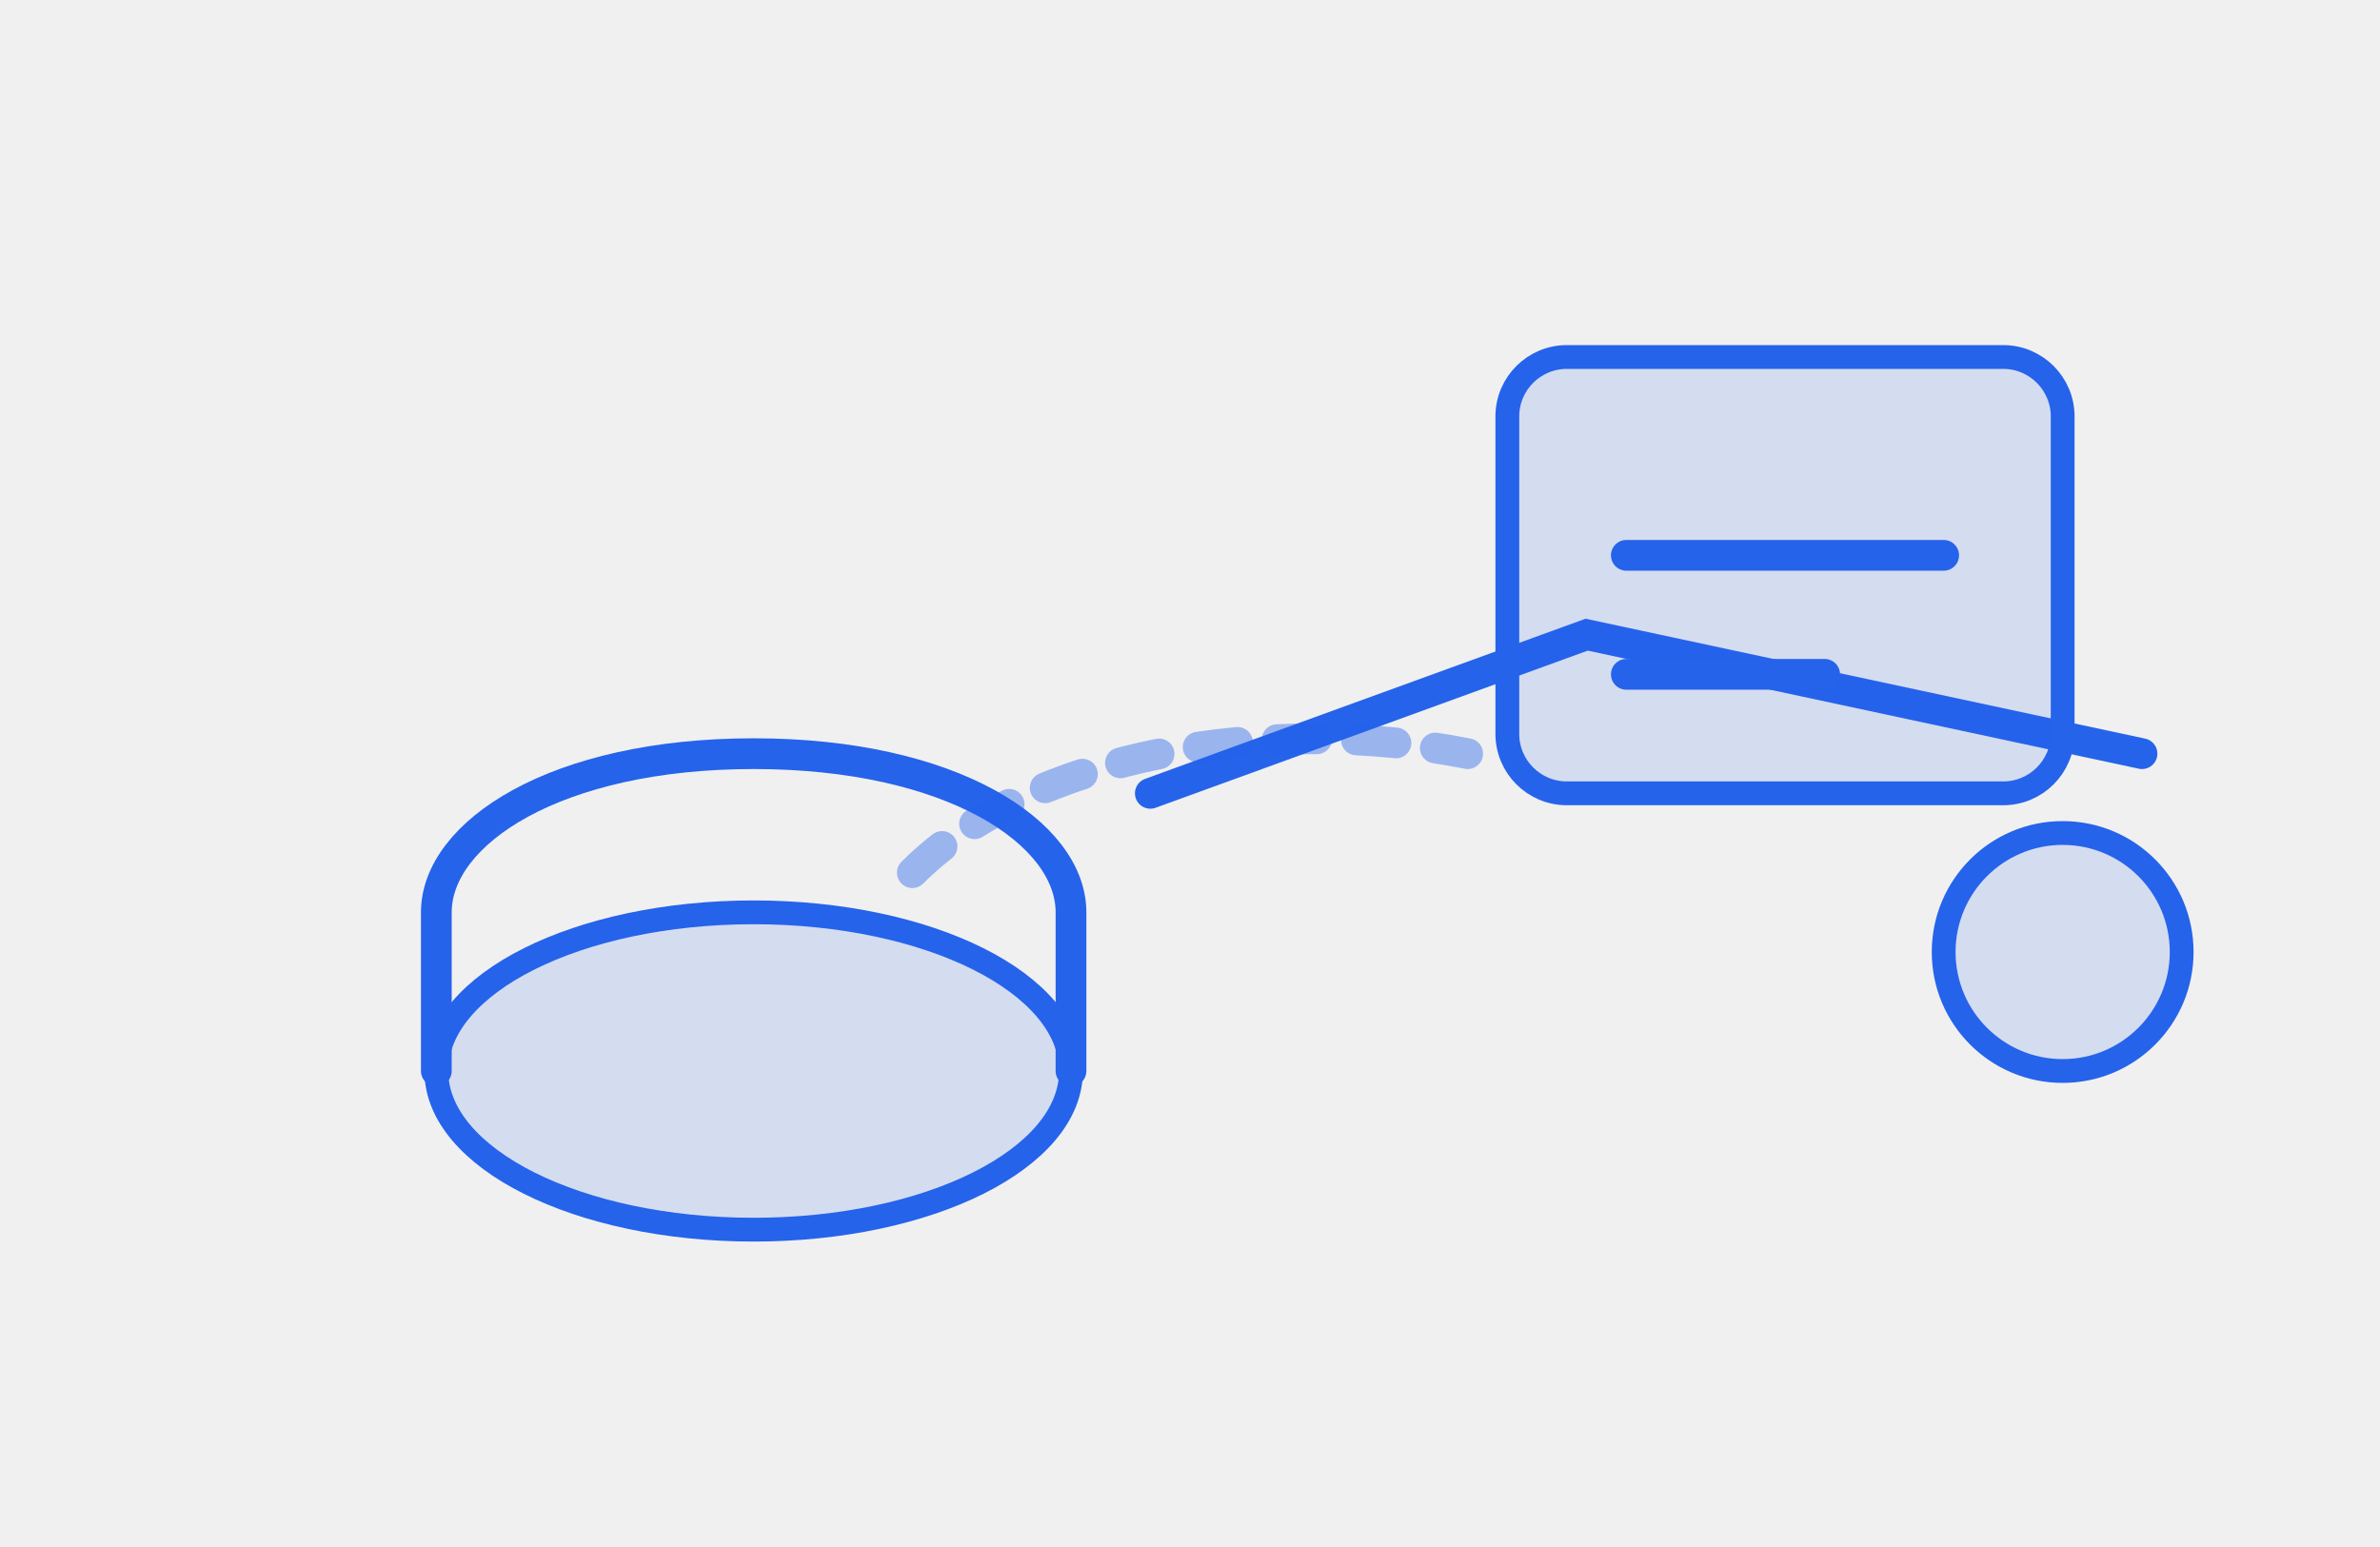
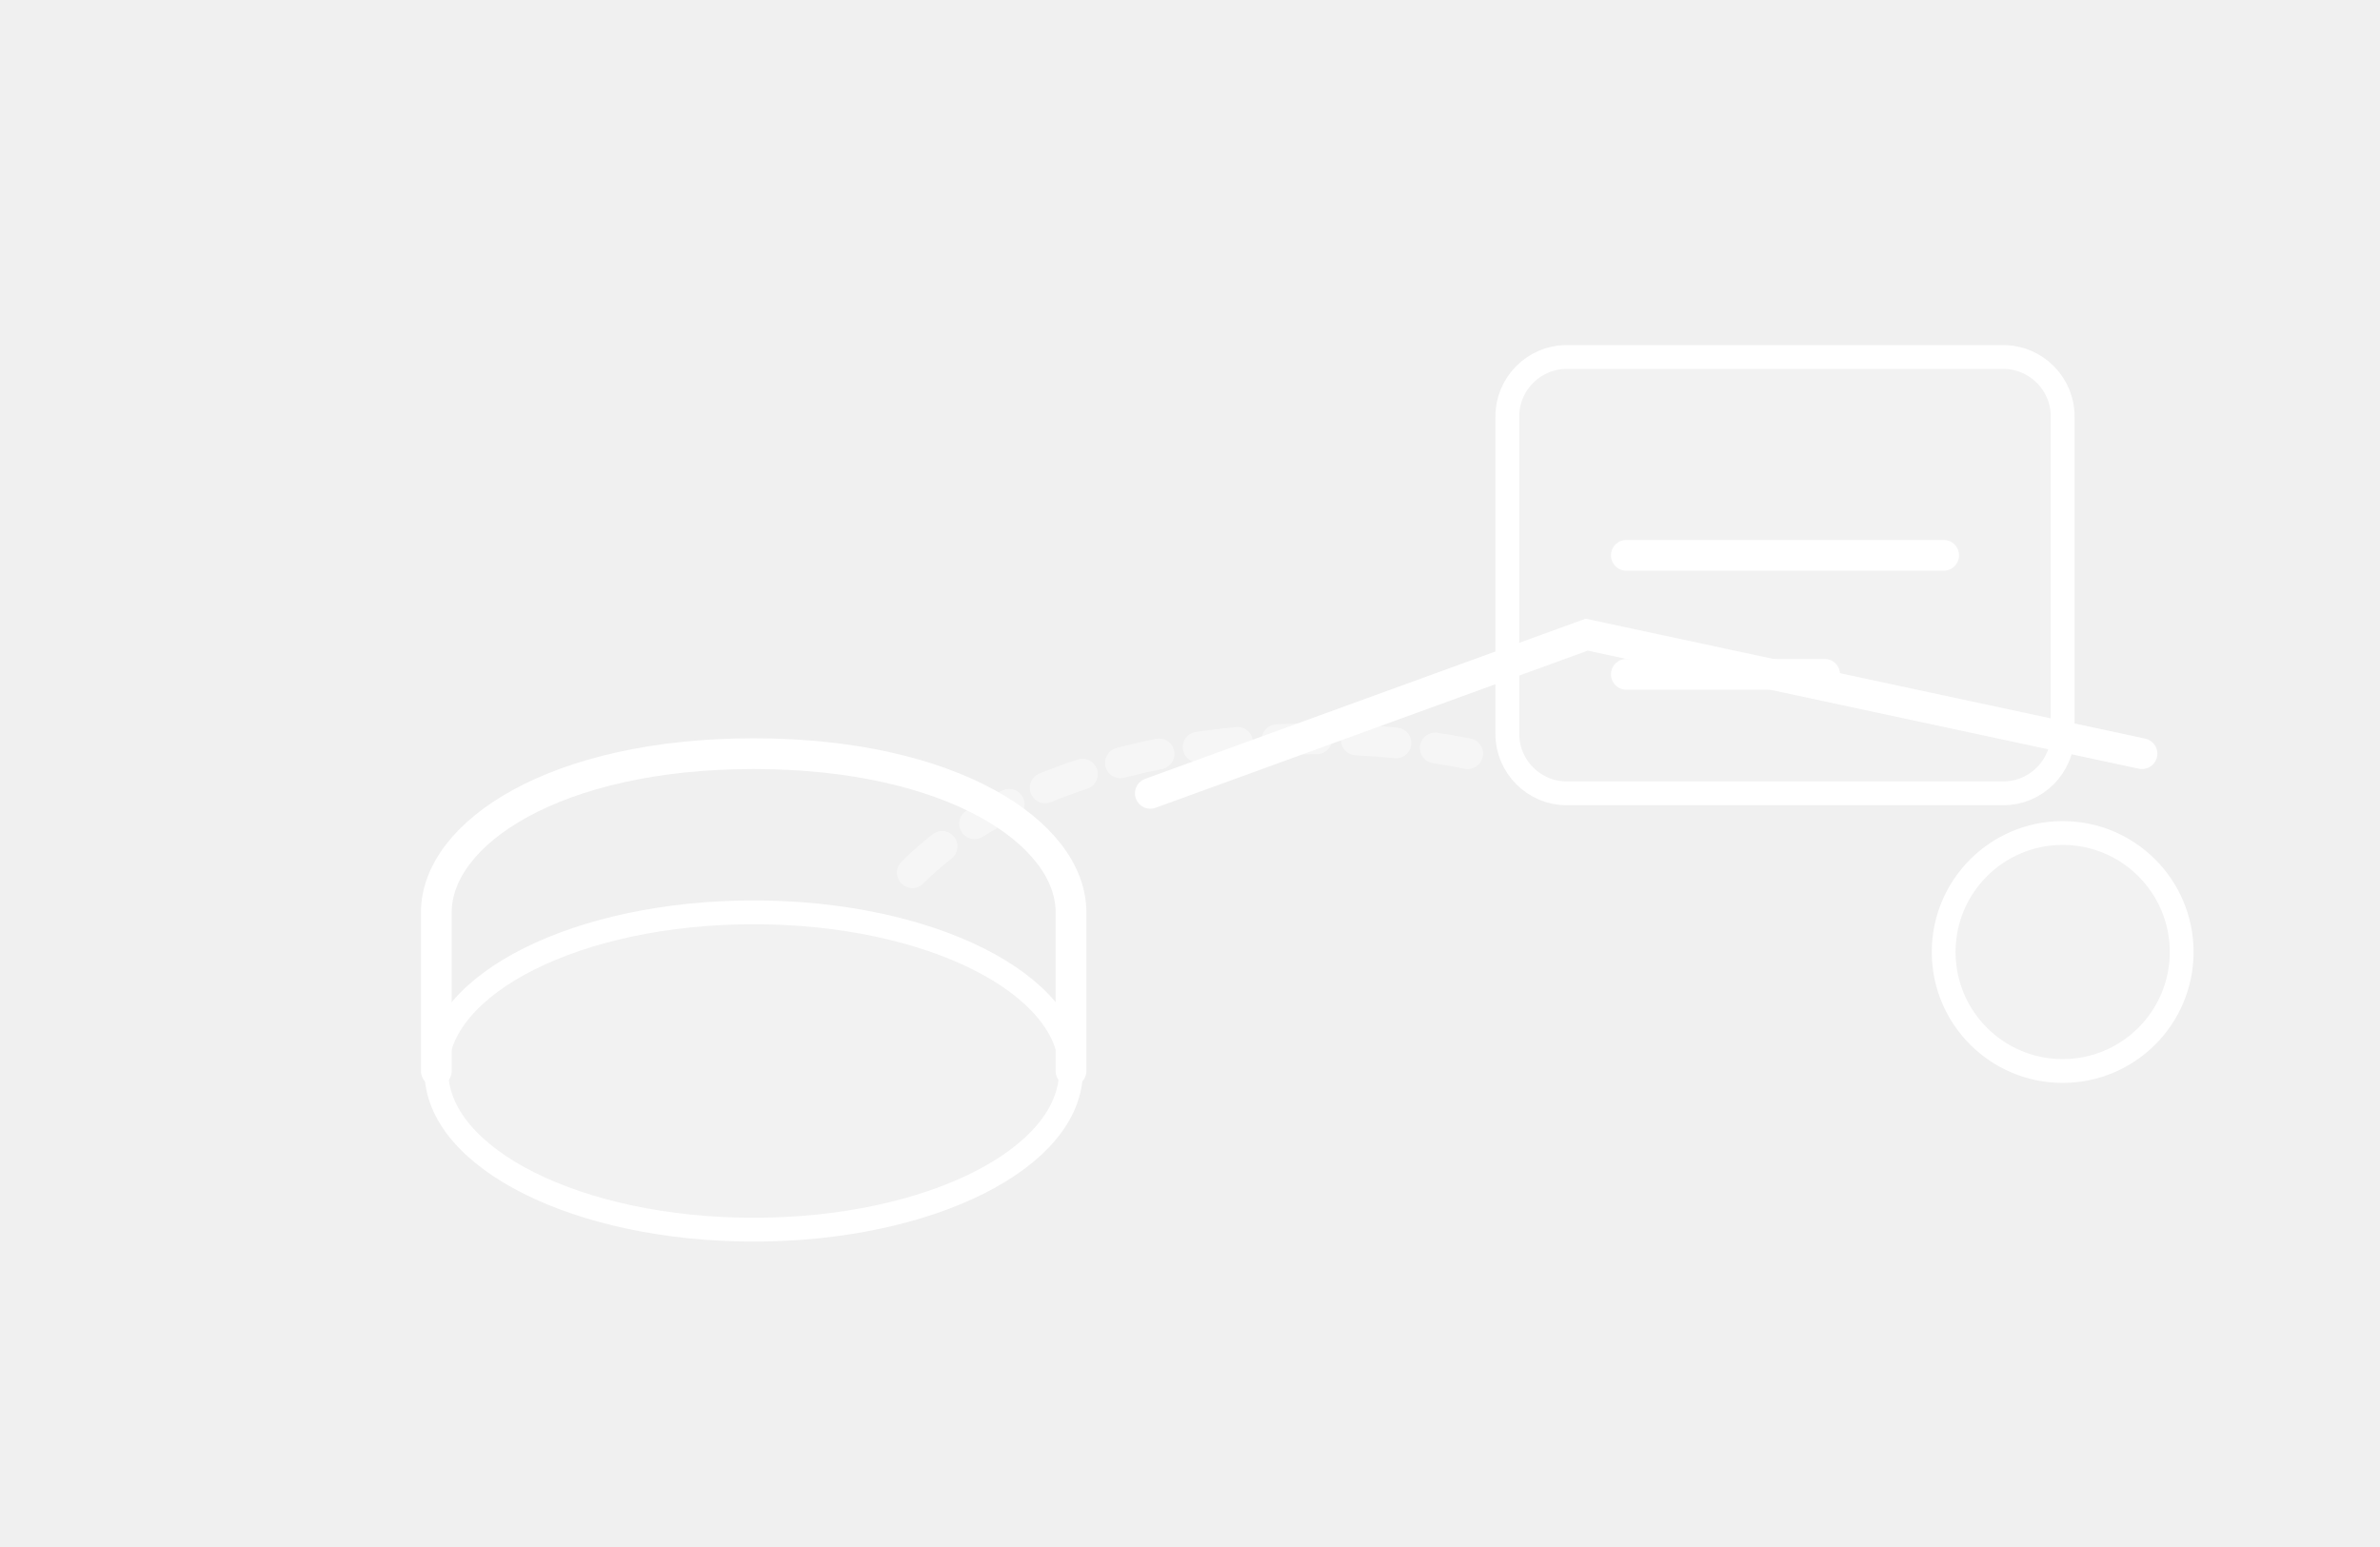
<svg xmlns="http://www.w3.org/2000/svg" viewBox="0 0 120 78" fill="none">
-   <ellipse cx="38" cy="54" rx="16" ry="8" fill="rgba(37,99,235,0.14)" stroke="#2563eb" stroke-width="1.2" />
-   <path stroke="#2563eb" stroke-width="1.55" stroke-linecap="round" d="M22 54v-8c0-4 6-8 16-8s16 4 16 8v8" />
-   <path stroke="#2563eb" stroke-width="1.55" stroke-linecap="round" d="M58 40l22-8 28 6" />
-   <rect x="76" y="18" width="28" height="22" rx="3" fill="rgba(37,99,235,0.14)" stroke="#2563eb" stroke-width="1.2" />
-   <path stroke="#2563eb" stroke-width="1.55" stroke-linecap="round" d="M82 28h16M82 34h10" />
-   <circle cx="104" cy="48" r="6" fill="rgba(37,99,235,0.14)" stroke="#2563eb" stroke-width="1.2" />
-   <path stroke="#2563eb" stroke-opacity=".42" stroke-width="1.55" stroke-linecap="round" stroke-dasharray="2 2" d="M46 44c6-6 18-8 28-6" />
+   <ellipse cx="38" cy="54" rx="16" ry="8" fill="rgba(255,255,255,0.14)" stroke="#fff" stroke-width="1.2" />
+   <path stroke="#fff" stroke-width="1.55" stroke-linecap="round" d="M22 54v-8c0-4 6-8 16-8s16 4 16 8v8" />
+   <path stroke="#fff" stroke-width="1.55" stroke-linecap="round" d="M58 40l22-8 28 6" />
+   <rect x="76" y="18" width="28" height="22" rx="3" fill="rgba(255,255,255,0.14)" stroke="#fff" stroke-width="1.2" />
+   <path stroke="#fff" stroke-width="1.55" stroke-linecap="round" d="M82 28h16M82 34h10" />
+   <circle cx="104" cy="48" r="6" fill="rgba(255,255,255,0.14)" stroke="#fff" stroke-width="1.2" />
+   <path stroke="#fff" stroke-opacity=".42" stroke-width="1.55" stroke-linecap="round" stroke-dasharray="2 2" d="M46 44c6-6 18-8 28-6" />
</svg>
